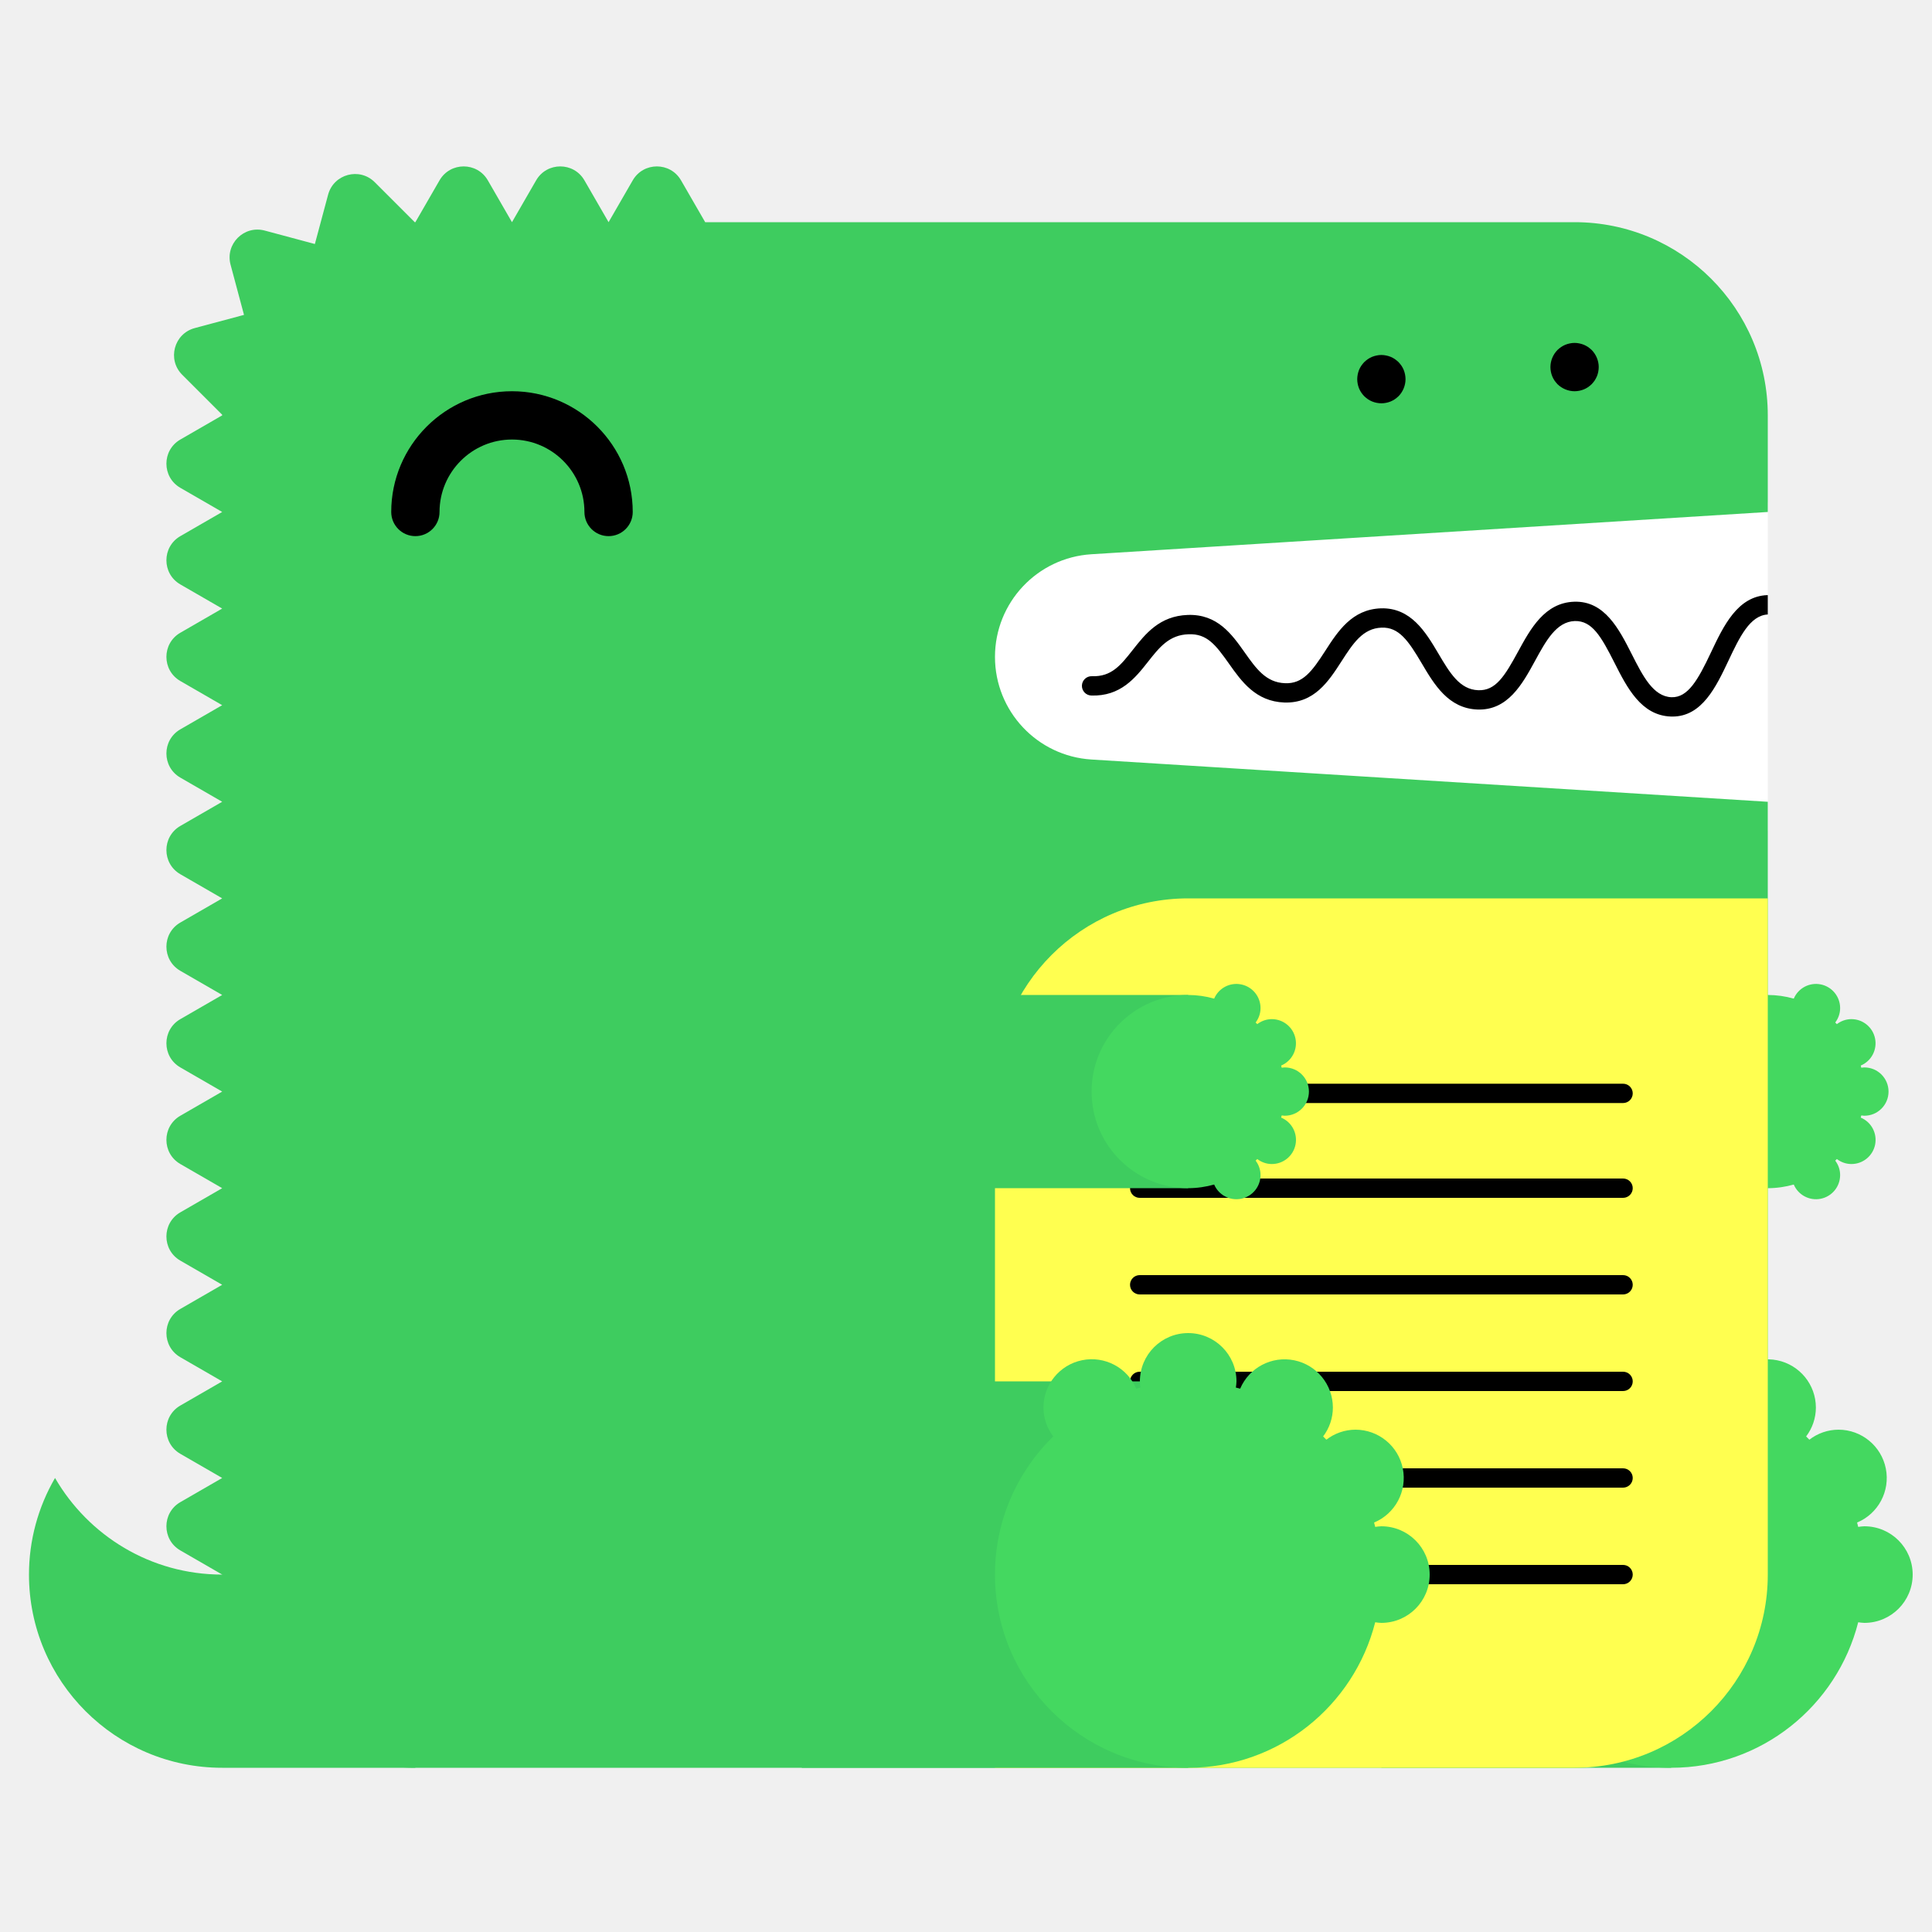
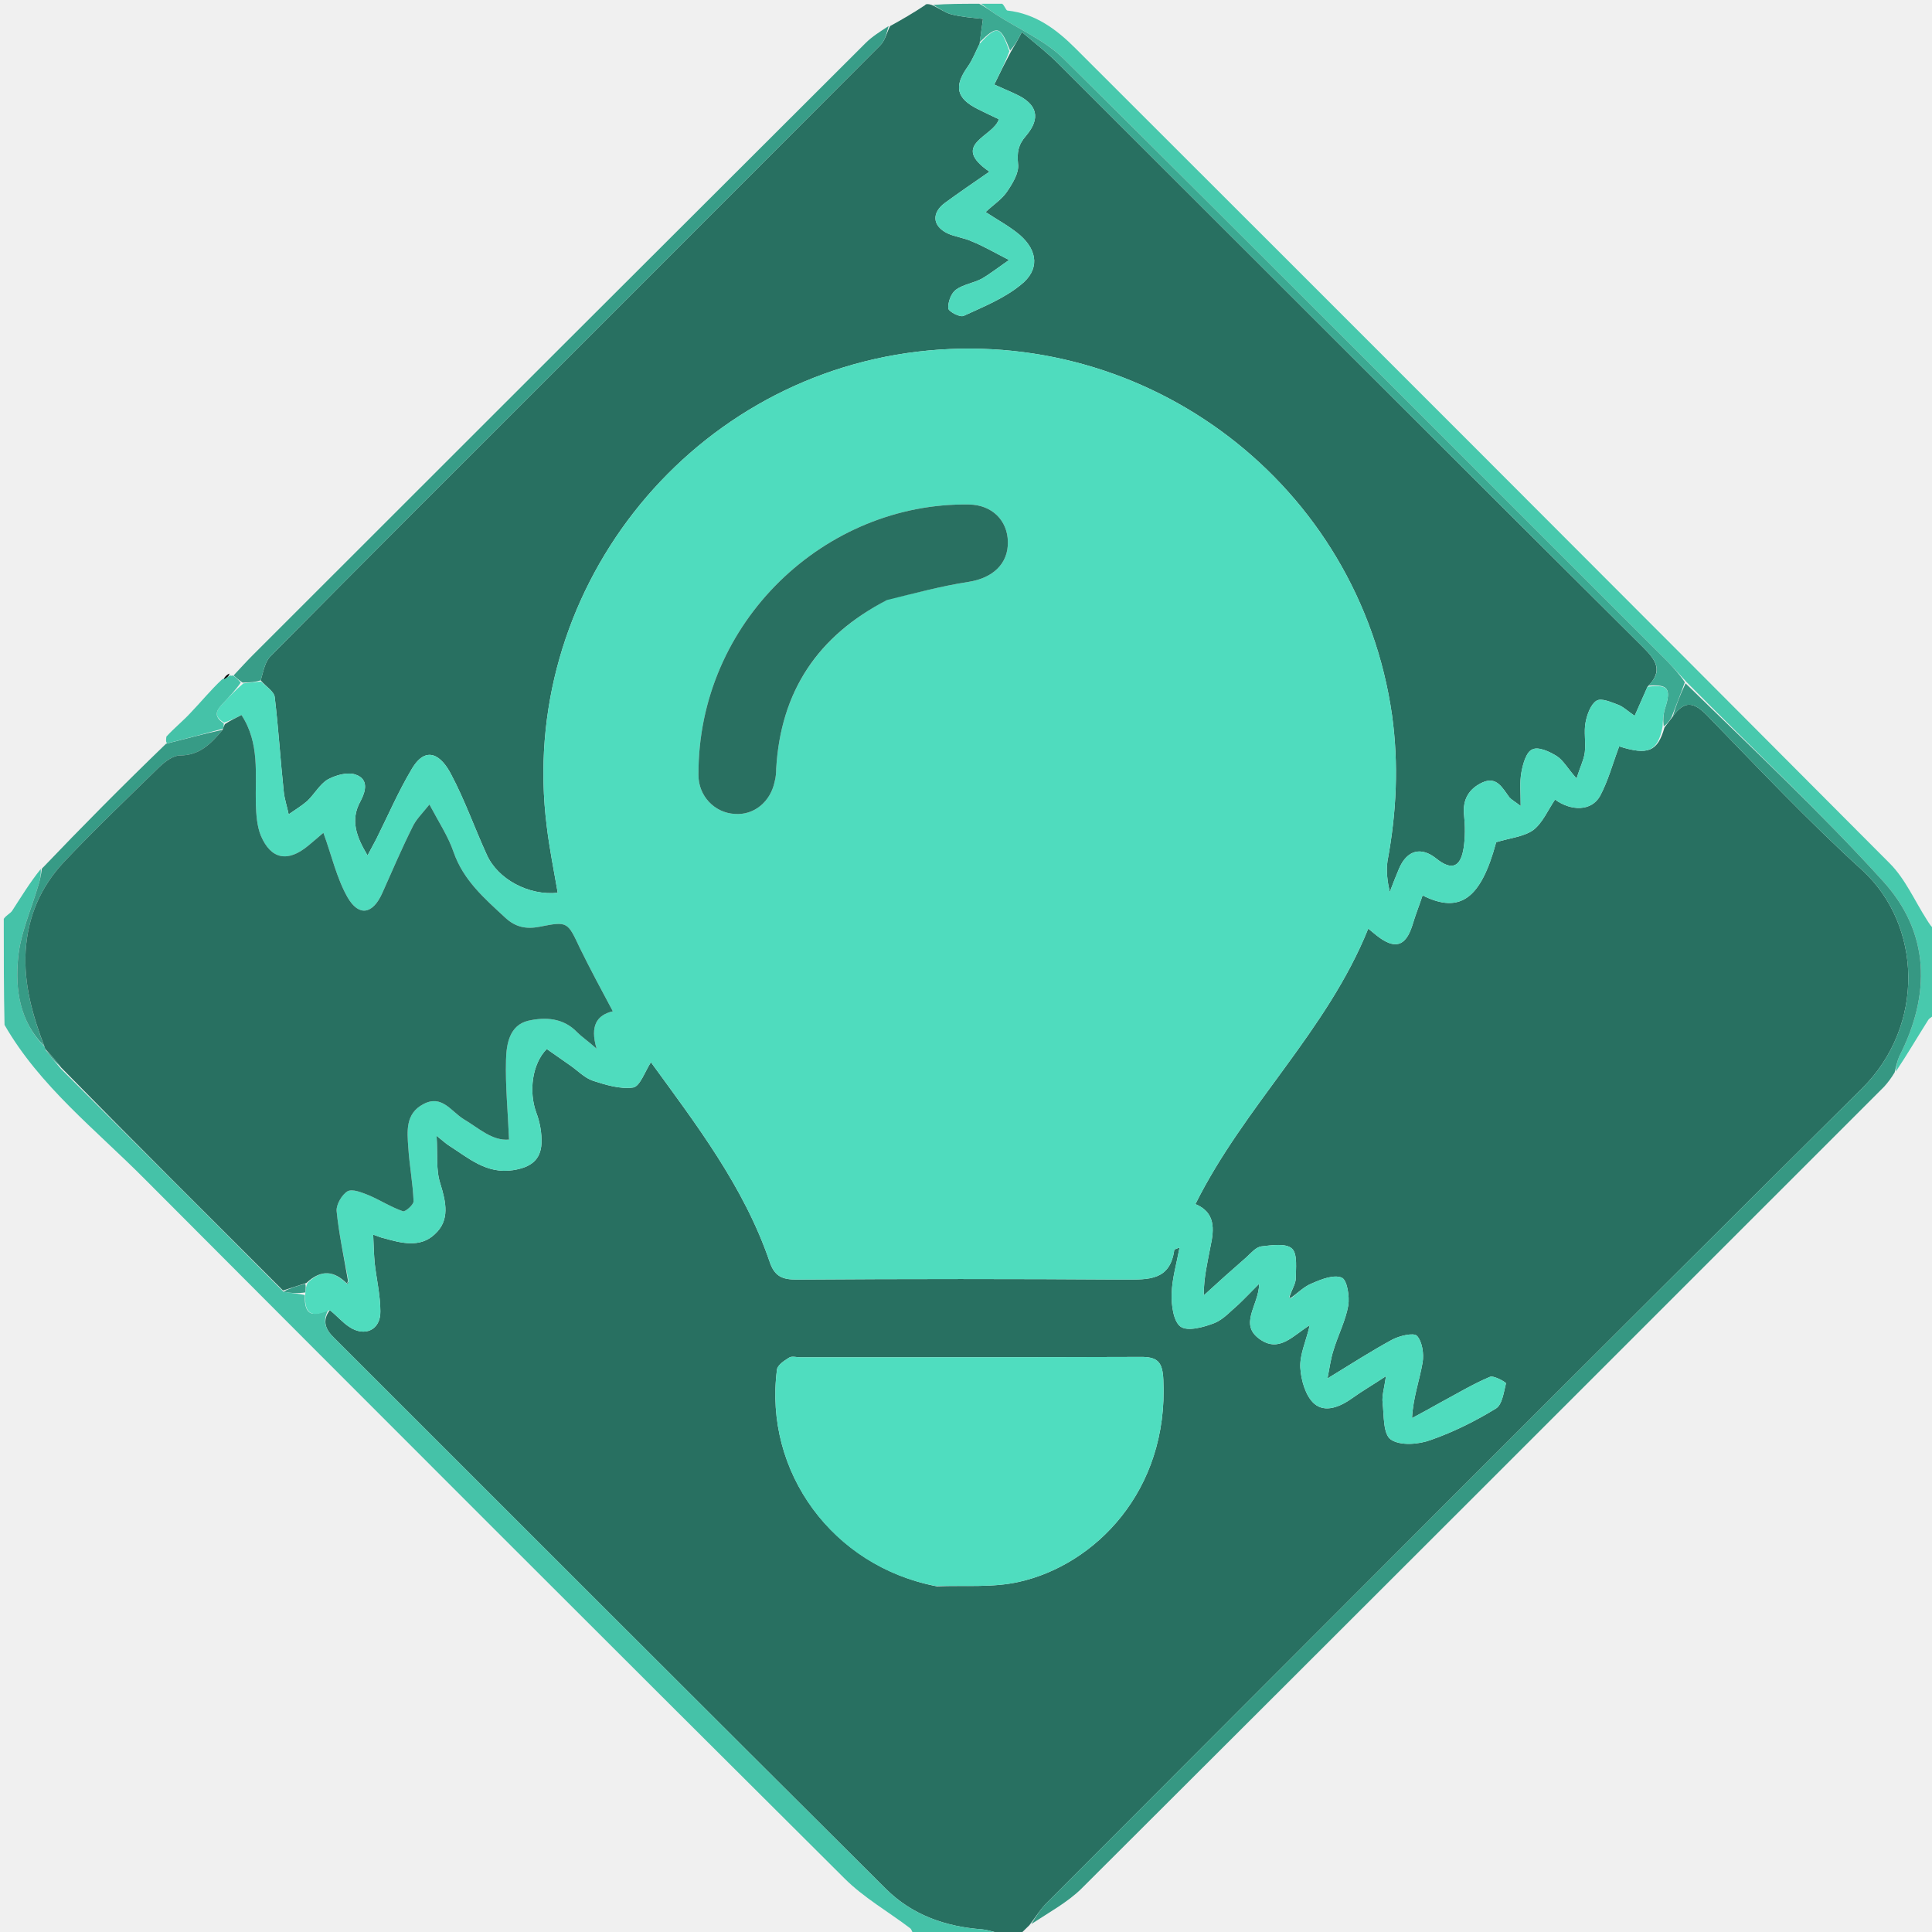
- <svg xmlns="http://www.w3.org/2000/svg" width="200" height="200" viewBox="0 0 200 200">
-   <g fill="none" fill-rule="evenodd">
-     <path fill="#FFF" d="M99 52h84v34H99z" />
-     <path d="M23 163c-7.398 0-13.843-4.027-17.303-10A19.886 19.886 0 0 0 3 163c0 11.046 8.954 20 20 20h20v-20H23z" fill="#3ECC5F" />
-     <path d="M112.98 57.376L183 53V43c0-11.046-8.954-20-20-20H73l-2.5-4.33c-1.112-1.925-3.889-1.925-5 0L63 23l-2.5-4.33c-1.111-1.925-3.889-1.925-5 0L53 23l-2.5-4.33c-1.111-1.925-3.889-1.925-5 0L43 23c-.022 0-.042.003-.065.003l-4.142-4.141c-1.57-1.571-4.252-.853-4.828 1.294l-1.369 5.104-5.192-1.392c-2.148-.575-4.111 1.389-3.535 3.536l1.39 5.193-5.102 1.367c-2.148.576-2.867 3.259-1.296 4.83l4.142 4.142c0 .021-.003.042-.003.064l-4.33 2.5c-1.925 1.111-1.925 3.889 0 5L23 53l-4.33 2.5c-1.925 1.111-1.925 3.889 0 5L23 63l-4.33 2.5c-1.925 1.111-1.925 3.889 0 5L23 73l-4.33 2.5c-1.925 1.111-1.925 3.889 0 5L23 83l-4.33 2.5c-1.925 1.111-1.925 3.889 0 5L23 93l-4.33 2.5c-1.925 1.111-1.925 3.889 0 5L23 103l-4.33 2.5c-1.925 1.111-1.925 3.889 0 5L23 113l-4.33 2.5c-1.925 1.111-1.925 3.889 0 5L23 123l-4.33 2.5c-1.925 1.111-1.925 3.889 0 5L23 133l-4.33 2.5c-1.925 1.111-1.925 3.889 0 5L23 143l-4.33 2.5c-1.925 1.111-1.925 3.889 0 5L23 153l-4.33 2.5c-1.925 1.111-1.925 3.889 0 5L23 163c0 11.046 8.954 20 20 20h120c11.046 0 20-8.954 20-20V83l-70.02-4.376A10.645 10.645 0 0 1 103 68c0-5.621 4.37-10.273 9.98-10.624" fill="#3ECC5F" />
-     <path fill="#3ECC5F" d="M143 183h30v-40h-30z" />
-     <path d="M193 158c-.219 0-.428.037-.639.064-.038-.15-.074-.301-.116-.451A5 5 0 0 0 190.32 148a4.96 4.96 0 0 0-3.016 1.036 26.531 26.531 0 0 0-.335-.336 4.955 4.955 0 0 0 1.011-2.987 5 5 0 0 0-9.599-1.959c-.148-.042-.297-.077-.445-.115.027-.211.064-.42.064-.639a5 5 0 0 0-5-5 5 5 0 0 0-5 5c0 .219.037.428.064.639-.148.038-.297.073-.445.115a4.998 4.998 0 0 0-9.599 1.959c0 1.125.384 2.151 1.011 2.987-3.717 3.632-6.031 8.693-6.031 14.3 0 11.046 8.954 20 20 20 9.339 0 17.16-6.41 19.361-15.064.211.027.42.064.639.064a5 5 0 0 0 5-5 5 5 0 0 0-5-5" fill="#44D860" />
-     <path fill="#3ECC5F" d="M153 123h30v-20h-30z" />
-     <path d="M193 115.5a2.5 2.5 0 1 0 0-5c-.109 0-.214.019-.319.032-.02-.075-.037-.15-.058-.225a2.501 2.501 0 0 0-.963-4.807c-.569 0-1.088.197-1.508.518a6.653 6.653 0 0 0-.168-.168c.314-.417.506-.931.506-1.494a2.5 2.5 0 0 0-4.8-.979A9.987 9.987 0 0 0 183 103c-5.522 0-10 4.478-10 10s4.478 10 10 10c.934 0 1.833-.138 2.69-.377a2.5 2.5 0 0 0 4.8-.979c0-.563-.192-1.077-.506-1.494.057-.055.113-.111.168-.168.42.321.939.518 1.508.518a2.5 2.5 0 0 0 .963-4.807c.021-.074.038-.15.058-.225.105.013.21.032.319.032" fill="#44D860" />
-     <path d="M63 55.5a2.5 2.5 0 0 1-2.5-2.5c0-4.136-3.364-7.5-7.5-7.5s-7.5 3.364-7.5 7.5a2.5 2.5 0 1 1-5 0c0-6.893 5.607-12.5 12.5-12.5S65.5 46.107 65.5 53a2.5 2.5 0 0 1-2.5 2.5" fill="#000" />
-     <path d="M103 183h60c11.046 0 20-8.954 20-20V93h-60c-11.046 0-20 8.954-20 20v70z" fill="#FFFF50" />
-     <path d="M168.02 124h-50.04a1 1 0 1 1 0-2h50.04a1 1 0 1 1 0 2m0 20h-50.04a1 1 0 1 1 0-2h50.04a1 1 0 1 1 0 2m0 20h-50.04a1 1 0 1 1 0-2h50.04a1 1 0 1 1 0 2m0-49.814h-50.04a1 1 0 1 1 0-2h50.04a1 1 0 1 1 0 2m0 19.814h-50.04a1 1 0 1 1 0-2h50.04a1 1 0 1 1 0 2m0 20h-50.04a1 1 0 1 1 0-2h50.04a1 1 0 1 1 0 2M183 61.611c-.012 0-.022-.006-.034-.005-3.09.105-4.552 3.196-5.842 5.923-1.346 2.85-2.387 4.703-4.093 4.647-1.889-.068-2.969-2.202-4.113-4.46-1.314-2.594-2.814-5.536-5.963-5.426-3.046.104-4.513 2.794-5.807 5.167-1.377 2.528-2.314 4.065-4.121 3.994-1.927-.07-2.951-1.805-4.136-3.813-1.321-2.236-2.848-4.75-5.936-4.664-2.994.103-4.465 2.385-5.763 4.4-1.373 2.13-2.335 3.428-4.165 3.351-1.973-.07-2.992-1.51-4.171-3.177-1.324-1.873-2.816-3.993-5.895-3.89-2.928.1-4.399 1.97-5.696 3.618-1.232 1.564-2.194 2.802-4.229 2.724a1 1 0 0 0-.072 2c3.017.101 4.545-1.8 5.872-3.487 1.177-1.496 2.193-2.787 4.193-2.855 1.926-.082 2.829 1.115 4.195 3.045 1.297 1.834 2.769 3.914 5.731 4.021 3.103.104 4.596-2.215 5.918-4.267 1.182-1.834 2.202-3.417 4.15-3.484 1.793-.067 2.769 1.35 4.145 3.681 1.297 2.197 2.766 4.686 5.787 4.796 3.125.108 4.634-2.62 5.949-5.035 1.139-2.088 2.214-4.06 4.119-4.126 1.793-.042 2.728 1.595 4.111 4.33 1.292 2.553 2.757 5.445 5.825 5.556l.169.003c3.064 0 4.518-3.075 5.805-5.794 1.139-2.41 2.217-4.68 4.067-4.773v-2z" fill="#000" />
-     <path fill="#3ECC5F" d="M83 183h40v-40H83z" />
-     <path d="M143 158c-.219 0-.428.037-.639.064-.038-.15-.074-.301-.116-.451A5 5 0 0 0 140.32 148a4.96 4.96 0 0 0-3.016 1.036 26.531 26.531 0 0 0-.335-.336 4.955 4.955 0 0 0 1.011-2.987 5 5 0 0 0-9.599-1.959c-.148-.042-.297-.077-.445-.115.027-.211.064-.42.064-.639a5 5 0 0 0-5-5 5 5 0 0 0-5 5c0 .219.037.428.064.639-.148.038-.297.073-.445.115a4.998 4.998 0 0 0-9.599 1.959c0 1.125.384 2.151 1.011 2.987-3.717 3.632-6.031 8.693-6.031 14.3 0 11.046 8.954 20 20 20 9.339 0 17.16-6.41 19.361-15.064.211.027.42.064.639.064a5 5 0 0 0 5-5 5 5 0 0 0-5-5" fill="#44D860" />
-     <path fill="#3ECC5F" d="M83 123h40v-20H83z" />
-     <path d="M133 115.5a2.5 2.5 0 1 0 0-5c-.109 0-.214.019-.319.032-.02-.075-.037-.15-.058-.225a2.501 2.501 0 0 0-.963-4.807c-.569 0-1.088.197-1.508.518a6.653 6.653 0 0 0-.168-.168c.314-.417.506-.931.506-1.494a2.5 2.5 0 0 0-4.8-.979A9.987 9.987 0 0 0 123 103c-5.522 0-10 4.478-10 10s4.478 10 10 10c.934 0 1.833-.138 2.69-.377a2.5 2.5 0 0 0 4.8-.979c0-.563-.192-1.077-.506-1.494.057-.055.113-.111.168-.168.42.321.939.518 1.508.518a2.5 2.5 0 0 0 .963-4.807c.021-.074.038-.15.058-.225.105.013.21.032.319.032" fill="#44D860" />
-     <path d="M143 41.75c-.16 0-.33-.02-.49-.05a2.52 2.52 0 0 1-.47-.14c-.15-.06-.29-.14-.431-.23-.13-.09-.259-.2-.38-.31-.109-.12-.219-.24-.309-.38s-.17-.28-.231-.43a2.619 2.619 0 0 1-.189-.96c0-.16.02-.33.05-.49.03-.16.08-.31.139-.47.061-.15.141-.29.231-.43.09-.13.2-.26.309-.38.121-.11.25-.22.38-.31.141-.09.281-.17.431-.23.149-.06.31-.11.47-.14.32-.07.65-.07.98 0 .159.03.32.08.47.14.149.06.29.14.43.23.13.09.259.2.38.31.11.12.22.25.31.38.09.14.17.28.23.43.06.16.11.31.14.47.029.16.05.33.05.49 0 .66-.271 1.31-.73 1.77-.121.11-.25.22-.38.31-.14.09-.281.17-.43.23a2.565 2.565 0 0 1-.96.19m20-1.25c-.66 0-1.3-.27-1.771-.73a3.802 3.802 0 0 1-.309-.38c-.09-.14-.17-.28-.231-.43a2.619 2.619 0 0 1-.189-.96c0-.66.27-1.3.729-1.77.121-.11.25-.22.38-.31.141-.09.281-.17.431-.23.149-.06.31-.11.47-.14.32-.07.66-.07.98 0 .159.03.32.08.47.14.149.06.29.14.43.23.13.09.259.2.38.31.459.47.73 1.11.73 1.77 0 .16-.021.33-.05.49-.03.16-.08.32-.14.47-.07.15-.14.29-.23.43-.09.13-.2.26-.31.38-.121.11-.25.22-.38.31-.14.09-.281.17-.43.23a2.565 2.565 0 0 1-.96.19" fill="#000" />
-   </g>
+ <svg xmlns="http://www.w3.org/2000/svg" version="1.2" viewBox="0 0 512 512" width="192" height="192">
+   <style>.a{fill:#287061}.b{fill:#45c2a8}.c{fill:#48c9ad}.d{fill:#3ca992}.e{fill:#4fdcbe}.f{fill:#4fddbf}.g{fill:#369883}.h{fill:#389d88}.i{fill:#379b86}.j{fill:#4ed9bc}.k{fill:#297061}</style>
+   <path fill-rule="evenodd" class="a" d="m270 513c-1.1 0-2.1 0-3.8-0.3-2.4-0.6-4.1-1.2-5.9-1.4-9.7-0.7-18.6-3.8-25.6-10.8-48.8-48.6-97.5-97.3-146.2-146-2.4-2.3-3.1-4.6-1.1-7.3 1.9 1.5 3.3 3.2 5.1 4.4 4.1 2.8 8.4 0.9 8.3-4.1 0-4.2-1-8.4-1.5-12.7-0.2-2.3-0.3-4.7-0.4-7.6 1.5 0.5 2.1 0.8 2.7 0.9 4.6 1.3 9.7 2.7 13.6-1 4.1-3.7 3-8.5 1.5-13.4-1.2-3.6-0.7-7.7-1-12.7 1.9 1.5 2.5 2.1 3.3 2.6 5.2 3.3 9.9 7.6 17 6.5 4.5-0.7 7.3-2.6 7.5-7.1 0.1-2.7-0.4-5.6-1.4-8.2-2-5.5-1.1-12.9 2.8-16.8 2 1.4 4 2.8 6 4.2 2.1 1.4 3.9 3.4 6.2 4.2 3.4 1.1 7.3 2.3 10.7 1.8 1.8-0.3 3.1-4.2 4.7-6.7 12 16.5 24.6 32.9 31.4 52.7 1.3 4 3.3 4.9 7.2 4.9 29-0.2 58-0.2 86.9 0 6.4 0 12.1 0.3 13.2-7.9 0-0.1 0.5-0.2 1.4-0.6-0.8 4.3-2 8.3-2.1 12.3-0.1 3 0.5 7.4 2.4 8.7 1.9 1.3 6.2 0.1 9-1 2.4-1 4.3-3.2 6.3-4.9 1.6-1.5 3.1-3.1 5.5-5.5-0.1 5.8-5.6 10.8 0.3 14.8 5.1 3.5 8.7-1.1 13.1-3.8-1 4.3-2.7 7.8-2.5 11.3 0.2 3.3 1.4 7.5 3.7 9.5 2.9 2.5 6.9 0.8 10.1-1.5 2.5-1.8 5.1-3.3 8.9-5.8-0.5 3.4-1.1 5.2-0.9 7 0.4 3.4 0.1 8.4 2.2 9.8 2.5 1.7 7.4 1.3 10.6 0.1 6-2.1 11.8-5 17.2-8.3 1.7-1 2.1-4.3 2.7-6.7 0-0.3-3.3-2.2-4.3-1.7-4.5 1.9-8.8 4.5-13.1 6.8-2.5 1.4-5 2.8-7.5 4.1 0.3-5.5 2-10 2.8-14.7 0.4-2.3-0.1-5.6-1.5-7.1-0.9-0.9-4.7 0-6.7 1.1-5.5 3-10.8 6.4-17 10.2 0.6-3.1 0.9-5.4 1.6-7.5 1.2-4 3.2-7.8 3.9-11.8 0.4-2.4-0.3-6.8-1.7-7.4-2.1-0.9-5.4 0.4-7.9 1.5-2.1 0.8-3.8 2.6-5.7 3.9-0.1 0-0.2-0.2-0.2-0.5 0.6-1.8 1.5-3.2 1.6-4.6 0-2.7 0.5-6.6-1-8-1.6-1.5-5.4-0.9-8.1-0.6-1.5 0.2-2.8 1.8-4 2.9-3.8 3.3-7.6 6.7-11.3 10.1 0-4.7 1-8.8 1.8-13 1-4.6 1.3-9-4-11.2 13-26.1 34.9-45.9 45.8-73 1 0.8 1.6 1.3 2.2 1.8 4.8 3.8 7.7 3 9.5-2.7 0.8-2.7 1.8-5.2 2.7-7.9 10 5 15.5 0.8 19.5-14.1 3.5-1.1 7.2-1.4 9.8-3.2 2.5-1.9 3.9-5.3 5.8-8.1 4.3 3.1 9.6 3.1 11.9-0.9 2.2-4.1 3.4-8.7 5.1-13.2 7.6 2.4 10.2 1.4 12-5 0.8-1 1.4-1.9 2.2-2.9 3.2-4.5 5.7-3.8 9.2-0.2 13.4 13.8 26.7 27.9 41 40.9 15.9 14.6 16.7 41.2 0 57.8-72.2 71.6-144 143.7-215.9 215.7-1.8 1.7-3.1 3.9-4.8 6.1-1.1 1.1-2 1.9-2.8 2.8zm-21.7-92.6c7.3-0.3 14.8 0.4 21.8-1.2 20-4.5 39.6-24 38.2-53.5-0.2-4.8-1.5-6.2-6.3-6.1-29.9 0.1-59.9 0.1-89.9 0.1-1 0-2.3-0.4-3 0.1-1.3 0.8-3.1 2-3.2 3.2-3.5 27.1 14.8 52.1 42.4 57.4z" />
+   <path class="a" d="m235.9 6.9c3.1-1.7 6.2-3.5 9.2-5.5 0.3-0.4 0.8-0.4 1.8-0.1 2.2 1 3.6 2.1 5.2 2.5 2.7 0.7 5.6 0.9 8.4 1.2-0.4 2.7-0.6 4.5-0.9 6.6-1.1 2.2-1.9 4.3-3.1 6-3.8 5.3-3.1 8.5 2.8 11.4 1.8 0.9 3.5 1.7 5.4 2.6-1.4 4.7-13.1 6.6-2.5 13.9-4.2 2.9-8 5.5-11.7 8.2-3.6 2.6-3.5 6.1 0.5 8.1 2.1 1 4.5 1.2 6.6 2.2 3 1.2 5.7 2.8 9.8 4.9-3.3 2.3-5.2 3.8-7.3 5-2.1 1.1-4.9 1.5-6.8 2.9-1.3 1-2.1 3.3-2 4.9 0 0.8 3.1 2.5 4.1 2 5.2-2.4 10.7-4.6 15.1-8.2 5-3.9 4.6-9-0.2-13.2-2.7-2.3-5.9-4-9.1-6.1 2-1.9 4.2-3.3 5.6-5.3 1.5-2.2 3.3-5.1 3-7.4-0.3-3.1 0-5.1 2.1-7.5 4-4.7 3-8.4-2.6-11-2.1-1-4.1-1.8-5.8-2.6 1.6-3.3 2.9-5.9 4.4-8.7 1-1.7 1.8-3 2.9-5.2 3.7 3.1 6.9 5.6 9.8 8.5 51.6 51.5 103.2 103.2 154.9 154.6 3.4 3.4 5.3 6.2 1.1 10.4-1.2 2.7-2.2 5-3.4 7.7-1.9-1.3-3-2.4-4.3-2.9-1.9-0.7-4.5-1.9-5.8-1.1-1.5 0.9-2.5 3.6-2.9 5.7-0.5 2.5 0.1 5.3-0.2 7.9-0.2 1.9-1.2 3.8-2.2 7-2.4-2.7-3.5-4.8-5.2-5.9-1.9-1.2-4.9-2.6-6.5-1.8-1.6 0.6-2.5 3.8-2.9 6-0.5 2.6-0.2 5.4-0.2 9-1.7-1.3-2.5-1.7-3-2.3-1.8-2.4-3.3-5.6-7-4-3.6 1.6-5.5 4.5-5 8.8 0.3 2.8 0.3 5.7-0.1 8.5-0.8 5.3-3.2 6.2-7.3 2.9-4-3.2-7.7-2.2-9.8 2.6-0.9 2.1-1.7 4.2-2.5 6.3-0.6-2.7-1-5.5-0.6-8.2 2.4-12.9 3-25.7 1.2-38.7-8.7-60.9-64.6-103.6-125.8-96.3-61.6 7.4-106 64.2-98.2 125.8 0.7 5.9 1.9 11.7 2.9 17.6-7.7 0.8-15.9-3.6-18.8-10.1-3.2-7-5.8-14.4-9.4-21.2-2.6-5.1-6.7-8.1-10.6-1.3-3.5 5.9-6.2 12.2-9.3 18.4-0.7 1.3-1.4 2.6-2.3 4.3-3-5-4.6-9.4-1.9-14.3 1.5-2.8 2.2-5.9-1.2-7.1-2.1-0.8-5.3 0.1-7.5 1.3-2.1 1.3-3.5 3.9-5.4 5.7-1.5 1.3-3.2 2.3-4.9 3.5-0.4-2-1.1-4-1.3-6-0.9-8.4-1.4-16.8-2.4-25.1-0.2-1.5-2.4-2.8-3.7-4.4 0.7-2.4 1.1-4.9 2.6-6.4 24.8-25.1 49.8-50 74.8-75 28.9-28.9 57.9-57.9 86.8-86.9 1.3-1.3 1.7-3.4 2.6-5.1z" />
+   <path class="b" d="m242.5 513c-0.8-0.7-0.8-1.6-1.3-2-5.8-4.4-12.3-8.1-17.4-13.2-61.9-61.6-123.7-123.4-185.4-185.3-13-13.1-27.9-24.7-37.2-40.9-0.2-9-0.2-18.3-0.2-28.1 0.7-1 1.7-1.4 2.2-2.1 2.4-3.7 4.7-7.5 7.6-11.1 0.1 1.5-0.2 2.9-0.6 4.2-1.9 6.5-4.8 12.8-5.4 19.4-0.8 8.3 0.4 16.8 7 23.5 0.1 0.2 0.2 0.6 0.3 0.9 1.3 1.8 2.6 3.2 4.1 5 19.7 19.7 39.3 39.2 58.9 59 2 0.4 3.9 0.5 5.7 0.9-0.3 6 2.6 5.6 6.3 3.8-1.7 2.9-1 5.2 1.4 7.5 48.7 48.7 97.4 97.4 146.2 146 7 7 15.9 10.1 25.6 10.8 1.8 0.2 3.5 0.8 5.5 1.4-7.5 0.3-15.2 0.3-23.3 0.3z" />
+   <path class="c" d="m513 268.5c-0.7 0.9-1.6 1.2-2 1.8-2.9 4.6-5.6 9.2-8.6 13.7 0.1-1.5 0.4-2.8 0.9-4 8.4-16.4 8.2-32.8-4.3-46.5-16.5-18.2-34.6-35.1-52.1-52.8-1.8-2-3.4-3.7-5-5.4-53.3-53.2-106.4-106.6-159.9-159.6-5-5-12.1-8-18.1-11.9-1.4-0.9-2.6-1.9-3.9-2.8 1.7 0 3.4 0 5.6 0 0.7 0.6 1 1.8 1.4 1.8 7.4 0.8 13 5 18 10 72 71.9 144 143.9 215.8 216 4.1 4.1 6.6 9.9 9.8 14.9 0.7 1.1 1.3 2.1 2.2 2.7 0.2 7 0.2 14.3 0.2 22.1z" />
+   <path class="d" d="m259.5 1c1.8 0.9 3 1.9 4.4 2.8 6 3.9 13.1 6.9 18.1 11.9 53.5 53 106.6 106.4 159.9 159.6 1.6 1.7 3.2 3.4 4.6 5.5-1.2 3.4-2.4 6.3-3.5 9.2-0.5 0.9-1.1 1.8-2.1 2.5-0.2-1.8-0.1-3.4 0.4-4.9 1.6-5.1 0.8-6.3-4.5-5.9 4-3.9 2.1-6.7-1.3-10.1-51.7-51.4-103.3-103.1-154.9-154.6-2.9-2.9-6.1-5.4-9.8-8.5-1.1 2.2-1.9 3.5-3.1 4.9-2.6-6.6-3.4-6.8-8.1-2.2 0.3-1.7 0.5-3.5 0.9-6.2-2.8-0.3-5.7-0.5-8.4-1.2-1.6-0.4-3-1.5-4.8-2.5 3.7-0.3 7.7-0.3 12.2-0.3z" />
+   <path fill-rule="evenodd" class="e" d="m436.6 182c5.5-0.7 6.3 0.5 4.7 5.6-0.5 1.5-0.6 3.1-0.7 5-1.3 6.6-3.9 7.6-11.5 5.2-1.7 4.5-2.9 9.1-5.1 13.2-2.3 4-7.6 4-11.9 0.9-1.9 2.8-3.3 6.2-5.8 8.1-2.6 1.8-6.3 2.1-9.8 3.2-4 14.9-9.5 19.1-19.5 14.1-0.9 2.7-1.9 5.2-2.7 7.9-1.8 5.7-4.7 6.5-9.5 2.7-0.6-0.5-1.2-1-2.2-1.8-10.9 27.1-32.8 46.9-45.8 73 5.3 2.2 5 6.6 4 11.2-0.8 4.2-1.8 8.3-1.8 13 3.7-3.4 7.5-6.8 11.3-10.1 1.2-1.1 2.5-2.7 4-2.9 2.7-0.3 6.5-0.9 8.1 0.6 1.5 1.4 1 5.3 1 8-0.1 1.4-1 2.8-1.7 4.6 0 0.5 0.2 0.6 0.4 0.6 1.8-1.4 3.5-3.2 5.6-4 2.5-1.1 5.8-2.4 7.9-1.5 1.4 0.6 2.1 5 1.7 7.4-0.7 4-2.7 7.8-3.9 11.8-0.7 2.1-1 4.4-1.6 7.5 6.2-3.8 11.5-7.2 17-10.2 2-1.1 5.8-2 6.7-1.1 1.4 1.5 1.9 4.8 1.5 7.1-0.8 4.7-2.5 9.2-2.8 14.7 2.5-1.3 5-2.7 7.5-4.1 4.3-2.3 8.6-4.9 13.1-6.8 1-0.5 4.3 1.4 4.3 1.7-0.6 2.4-1 5.7-2.7 6.7-5.4 3.3-11.2 6.2-17.2 8.3-3.2 1.2-8.1 1.6-10.6-0.1-2.1-1.4-1.8-6.4-2.2-9.8-0.2-1.8 0.4-3.6 0.9-7-3.8 2.5-6.4 4-8.9 5.8-3.2 2.3-7.2 4-10.1 1.5-2.3-2-3.5-6.2-3.7-9.5-0.2-3.5 1.5-7 2.5-11.3-4.4 2.7-8 7.3-13.1 3.8-5.9-4-0.4-9-0.3-14.8-2.4 2.4-3.9 4-5.5 5.5-2 1.7-3.9 3.9-6.3 4.9-2.8 1.1-7.1 2.3-9 1-1.9-1.3-2.5-5.7-2.4-8.7 0.1-4 1.3-8 2.1-12.3-0.9 0.4-1.4 0.5-1.4 0.6-1.1 8.2-6.8 7.9-13.2 7.9-28.9-0.2-57.9-0.2-86.9 0-3.9 0-5.9-0.9-7.2-4.9-6.8-19.8-19.4-36.2-31.4-52.7-1.6 2.5-2.9 6.4-4.7 6.7-3.4 0.5-7.3-0.7-10.7-1.8-2.3-0.8-4.1-2.8-6.2-4.2-2-1.4-4-2.8-6-4.2-3.9 3.9-4.8 11.3-2.8 16.8 1 2.6 1.5 5.5 1.4 8.2-0.2 4.5-3 6.4-7.5 7.1-7.1 1.1-11.8-3.2-17-6.5-0.8-0.5-1.4-1.1-3.3-2.6 0.3 5-0.2 9.1 1 12.7 1.5 4.9 2.6 9.7-1.5 13.4-3.9 3.7-9 2.3-13.6 1-0.6-0.1-1.2-0.4-2.7-0.9 0.1 2.9 0.2 5.3 0.4 7.6 0.5 4.3 1.5 8.5 1.5 12.7 0.1 5-4.2 6.9-8.3 4.1-1.8-1.2-3.2-2.9-5.1-4.4-4 1.6-6.9 2-6.5-4.3 0.1-1.4 0.2-2 0.6-2.9 3.8-3.8 7.1-3.1 10.5 0.3 0.2-0.1 0.3-0.4 0.3-1.1-1.2-6.3-2.5-12.3-3.1-18.3-0.1-1.7 1.4-4.3 2.9-5.2 1.3-0.7 3.7 0.3 5.5 1 3.1 1.3 6 3.2 9.2 4.3 0.6 0.2 2.9-1.8 2.8-2.7-0.2-4.8-1.1-9.5-1.4-14.2-0.3-4.3-0.8-9 4-11.5 4.9-2.6 7.3 1.9 10.7 4 3.9 2.3 7.5 5.8 12 5.4-0.3-7.4-1-14.3-0.8-21.1 0.1-4.2 0.9-9.2 5.9-10.4 4.5-1 9.3-0.8 13 3.1 1.2 1.2 2.6 2.1 5.1 4.3-1.8-6.1 0.1-8.9 4.3-9.9-3.1-5.8-6-11.2-8.7-16.7-3.3-7-3.2-7.2-10.7-5.7-3.6 0.7-6.4 0.1-9.1-2.4-5.5-5.1-11.1-9.9-13.7-17.4-1.4-4.1-3.9-7.9-6.4-12.6-1.9 2.4-3.6 4-4.5 6-2.9 5.8-5.4 11.7-8 17.5-2.5 5.6-6.2 6.3-9.2 1.1-2.9-5.1-4.2-11.1-6.4-17.1-1.1 1-2.6 2.2-4 3.4-5.4 4.5-9.9 3.7-12.6-2.7-1-2.5-1.2-5.5-1.3-8.2-0.2-8 1.1-16.2-3.8-23.7-1.4 0.7-2.9 1.4-4.6 2-3.1-1.8-1.9-3.4-0.4-5 1.7-1.8 3.4-3.6 5.5-5.4 1.8-0.2 3.3-0.4 4.7-0.5 1.2 1.3 3.4 2.6 3.6 4.1 1 8.3 1.5 16.7 2.4 25.1 0.2 2 0.9 4 1.3 6 1.7-1.2 3.4-2.2 4.9-3.5 1.9-1.8 3.3-4.4 5.4-5.7 2.2-1.2 5.4-2.1 7.5-1.3 3.4 1.2 2.7 4.3 1.2 7.1-2.7 4.9-1.1 9.3 1.9 14.3 0.9-1.7 1.6-3 2.3-4.3 3.1-6.2 5.8-12.5 9.3-18.4 3.9-6.8 8-3.8 10.6 1.3 3.6 6.8 6.2 14.2 9.4 21.2 2.9 6.5 11.1 10.9 18.8 10.1-1-5.9-2.2-11.7-2.9-17.6-7.8-61.6 36.6-118.4 98.2-125.8 61.2-7.3 117.1 35.4 125.8 96.3 1.8 13 1.2 25.8-1.2 38.7-0.4 2.7 0 5.5 0.6 8.2 0.8-2.1 1.6-4.2 2.5-6.3 2.1-4.8 5.8-5.8 9.8-2.6 4.1 3.3 6.5 2.4 7.3-2.9 0.4-2.8 0.4-5.7 0.1-8.5-0.5-4.3 1.4-7.2 5-8.8 3.7-1.6 5.2 1.6 7 4 0.5 0.6 1.3 1 3 2.3 0-3.6-0.3-6.4 0.2-9 0.4-2.2 1.3-5.4 2.9-6 1.6-0.8 4.6 0.6 6.5 1.8 1.7 1.1 2.8 3.2 5.2 5.9 1-3.2 2-5.1 2.2-7 0.3-2.6-0.3-5.4 0.2-7.9 0.4-2.1 1.4-4.8 2.9-5.7 1.3-0.8 3.9 0.4 5.8 1.1 1.3 0.5 2.4 1.6 4.3 2.9 1.2-2.7 2.2-5 3.4-7.7zm-201.2-23.2c7.1-1.6 14.1-3.5 21.3-4.6 6.3-1 10.5-4.7 10.4-10.6-0.1-5.7-4.2-9.8-10.3-9.9-38-0.6-71.9 31-71.7 71.7 0 5.6 4.3 10 9.6 10.3 5.1 0.4 9.5-3.2 10.6-8.6 0.3-1.1 0.4-2.3 0.4-3.4 1.2-20.5 11-35.2 29.7-44.9z" />
+   <path class="f" d="m247.9 420.3c-27.2-5.2-45.5-30.2-42-57.3 0.1-1.2 1.9-2.4 3.2-3.2 0.7-0.5 2-0.1 3-0.1 30 0 60 0 89.9-0.1 4.8-0.1 6.1 1.3 6.3 6.1 1.4 29.5-18.2 49-38.2 53.5-7 1.6-14.5 0.9-22.2 1.1z" />
+   <path class="g" d="m443.3 189.9q1.2-4.2 3.4-8.8c17.7 17.3 35.8 34.2 52.3 52.4 12.5 13.7 12.7 30.1 4.3 46.5-0.5 1.2-0.8 2.5-1.2 4.2-0.9 1.5-1.8 2.7-2.8 3.8-70.9 70.9-141.8 141.8-212.8 212.6-3.7 3.6-8.5 6.2-13.2 9.3 1.2-1.9 2.5-4.1 4.3-5.8 71.9-72 143.7-144.1 215.9-215.7 16.7-16.6 15.9-43.2 0-57.8-14.3-13-27.6-27.1-41-40.9-3.5-3.6-6-4.3-9.2 0.2z" />
+   <path class="h" d="m69.1 180.3c-1.3 0.4-2.8 0.6-4.8 0.6-1.2-0.8-1.8-1.4-2.4-1.9 1.7-1.8 3.4-3.7 5.2-5.5q81.1-81.1 162.3-162.1c1.7-1.7 3.8-3 6.1-4.5-0.5 1.7-0.9 3.8-2.2 5.1-28.9 29-57.9 58-86.8 86.9-25 25-50 49.9-74.8 75-1.5 1.5-1.9 4-2.6 6.4z" />
+   <path class="i" d="m11.7 277.2c-6.5-6.5-7.7-15-6.9-23.3 0.6-6.6 3.5-12.9 5.4-19.4 0.4-1.3 0.7-2.7 0.9-4.3 10.6-11.1 21.4-22 32.9-33.1 5.5-1.4 10.3-2.7 15-3.7-3.1 3.7-6.1 6.8-11.3 6.8-1.8 0-3.9 1.6-5.4 3-8.6 8.4-17.3 16.7-25.5 25.4-6 6.5-9.4 14.2-10 23.4-0.5 8.9 1.8 17 4.9 25.2z" />
+   <path class="b" d="m44.1 195.2c2.1-2.3 4.5-4.2 6.5-6.4 2.7-2.8 5.1-5.8 8.3-8.8 1.2-0.4 1.7-0.7 2.2-1.1 0 0 0 0.1 0 0.2-0.1 0 0.4 0 0.6-0.1 0.8 0.5 1.4 1.1 2.1 1.9-1.4 2-3.1 3.8-4.8 5.6-1.5 1.6-2.7 3.2 0.3 5.2 0 0.8-0.1 1.1-0.2 1.4-4.8 1.3-9.6 2.6-14.8 3.9-0.4-0.4-0.3-0.9-0.2-1.8z" />
+   <path class="j" d="m259.6 11.6c4.7-5 5.5-4.8 7.9 2-1.1 2.9-2.4 5.5-4 8.8 1.7 0.8 3.7 1.6 5.8 2.6 5.6 2.6 6.6 6.3 2.6 11-2.1 2.4-2.4 4.4-2.1 7.5 0.3 2.3-1.5 5.2-3 7.4-1.4 2-3.6 3.4-5.6 5.3 3.2 2.1 6.4 3.8 9.1 6.1 4.8 4.2 5.2 9.3 0.2 13.2-4.4 3.6-9.9 5.8-15.1 8.2-1 0.5-4.1-1.2-4.1-2-0.1-1.6 0.7-3.9 2-4.9 1.9-1.4 4.7-1.8 6.8-2.9 2.1-1.2 4-2.7 7.3-5-4.1-2.1-6.8-3.7-9.8-4.9-2.1-1-4.5-1.2-6.6-2.2-4-2-4.1-5.5-0.5-8.1 3.7-2.7 7.5-5.3 11.7-8.2-10.6-7.3 1.1-9.2 2.5-13.9-1.9-0.9-3.6-1.7-5.4-2.6-5.9-2.9-6.6-6.1-2.8-11.4 1.2-1.7 2-3.8 3.1-6z" />
+   <path class="a" d="m59 193.4c0.2-0.6 0.3-0.9 0.6-1.5 1.5-1 3-1.7 4.4-2.4 4.9 7.5 3.6 15.7 3.8 23.7 0.1 2.7 0.3 5.7 1.3 8.2 2.7 6.4 7.2 7.2 12.6 2.7 1.4-1.2 2.9-2.4 4-3.4 2.2 6 3.5 12 6.4 17.1 3 5.2 6.7 4.5 9.2-1.1 2.6-5.8 5.1-11.7 8-17.5 0.9-2 2.6-3.6 4.5-6 2.5 4.7 5 8.5 6.4 12.6 2.6 7.5 8.2 12.3 13.7 17.4 2.7 2.5 5.5 3.1 9.1 2.4 7.5-1.5 7.4-1.3 10.7 5.7 2.7 5.5 5.6 10.9 8.7 16.7-4.2 1-6.1 3.8-4.3 9.9-2.5-2.2-3.9-3.1-5.1-4.3-3.7-3.9-8.5-4.1-13-3.1-5 1.2-5.8 6.2-5.9 10.4-0.2 6.8 0.5 13.7 0.8 21.1-4.5 0.4-8.1-3.1-12-5.4-3.4-2.1-5.8-6.6-10.7-4-4.8 2.5-4.3 7.2-4 11.5 0.3 4.7 1.2 9.4 1.4 14.2 0.1 0.9-2.2 2.9-2.8 2.7-3.2-1.1-6.1-3-9.2-4.3-1.8-0.7-4.2-1.7-5.5-1-1.5 0.9-3 3.5-2.9 5.2 0.6 6 1.9 12 3 18.4 0 0.5-0.3 0.8-0.3 0.8-3.3-3.2-6.6-3.9-10.7-0.1-2.5 0.8-4.4 1.4-6.2 2-19.5-19.5-39.1-39-58.8-59.1-1.5-2-2.9-3.5-4.2-4.9 0 0-0.1-0.4-0.2-0.6-3.2-8.4-5.5-16.5-5-25.4 0.6-9.2 4-16.9 10-23.4 8.2-8.7 16.9-17 25.5-25.4 1.5-1.4 3.6-3 5.4-3 5.2 0 8.2-3.1 11.3-6.8z" />
+   <path class="i" d="m75.1 342.3c1.7-0.9 3.6-1.5 5.8-2.1 0.2 0.7 0.1 1.3 0 2.3-1.9 0.3-3.8 0.2-5.8-0.2z" />
+   <path class="i" d="m12.1 278.3q1.9 1.7 3.9 4.3-1.9-1.6-3.9-4.3z" />
+   <path class="k" d="m235.1 159c-18.4 9.5-28.2 24.2-29.4 44.7 0 1.1-0.1 2.3-0.4 3.4-1.1 5.4-5.5 9-10.6 8.6-5.3-0.3-9.6-4.7-9.6-10.3-0.2-40.7 33.7-72.3 71.7-71.7 6.1 0.1 10.2 4.2 10.3 9.9 0.1 5.9-4.1 9.6-10.4 10.6-7.2 1.1-14.2 3-21.6 4.8z" />
+   <path class="a" d="m92.3 339.7c0 0.2-0.1 0.5-0.3 0.6-0.1-0.2 0.2-0.5 0.3-0.6z" />
+   <path class="a" d="m342 344c-0.1 0.1-0.3 0-0.3-0.1 0.1-0.1 0.2 0.1 0.3 0.1z" />
+   <path d="m60.8 178.5c-0.2 0.8-0.7 1.1-1.5 1.5 0.2-0.6 0.8-1.2 1.5-1.5z" />
</svg>
